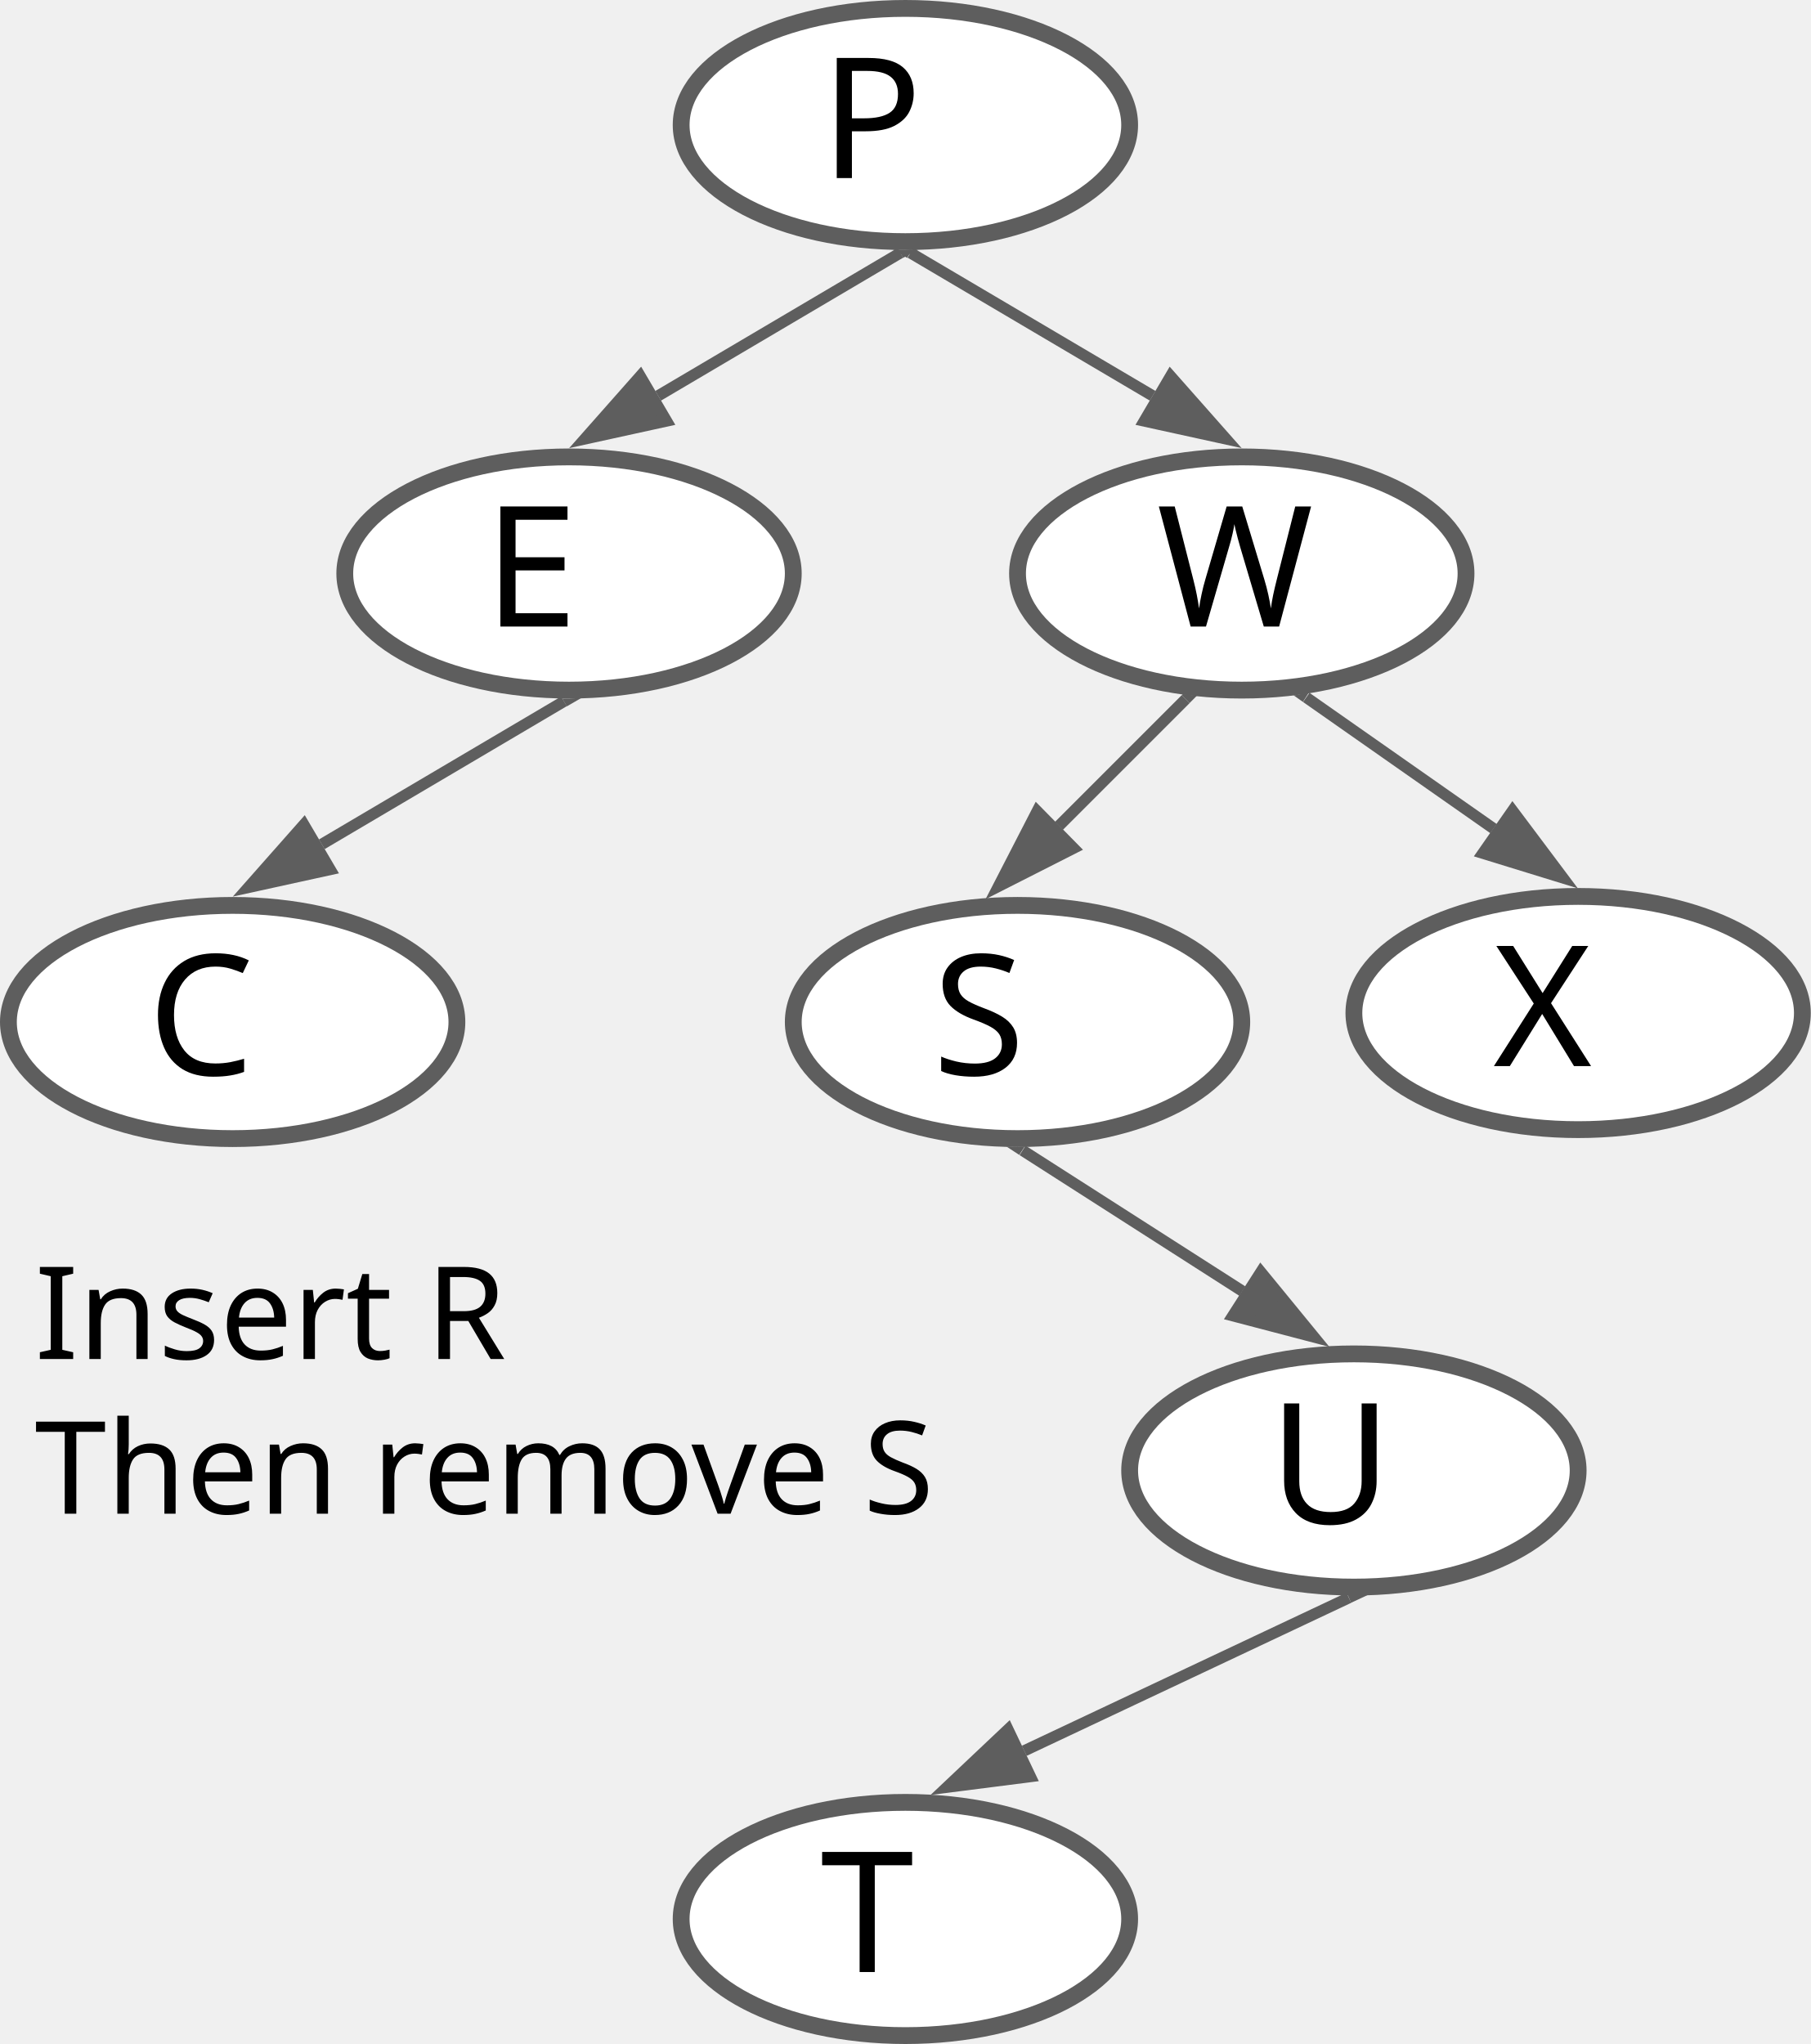
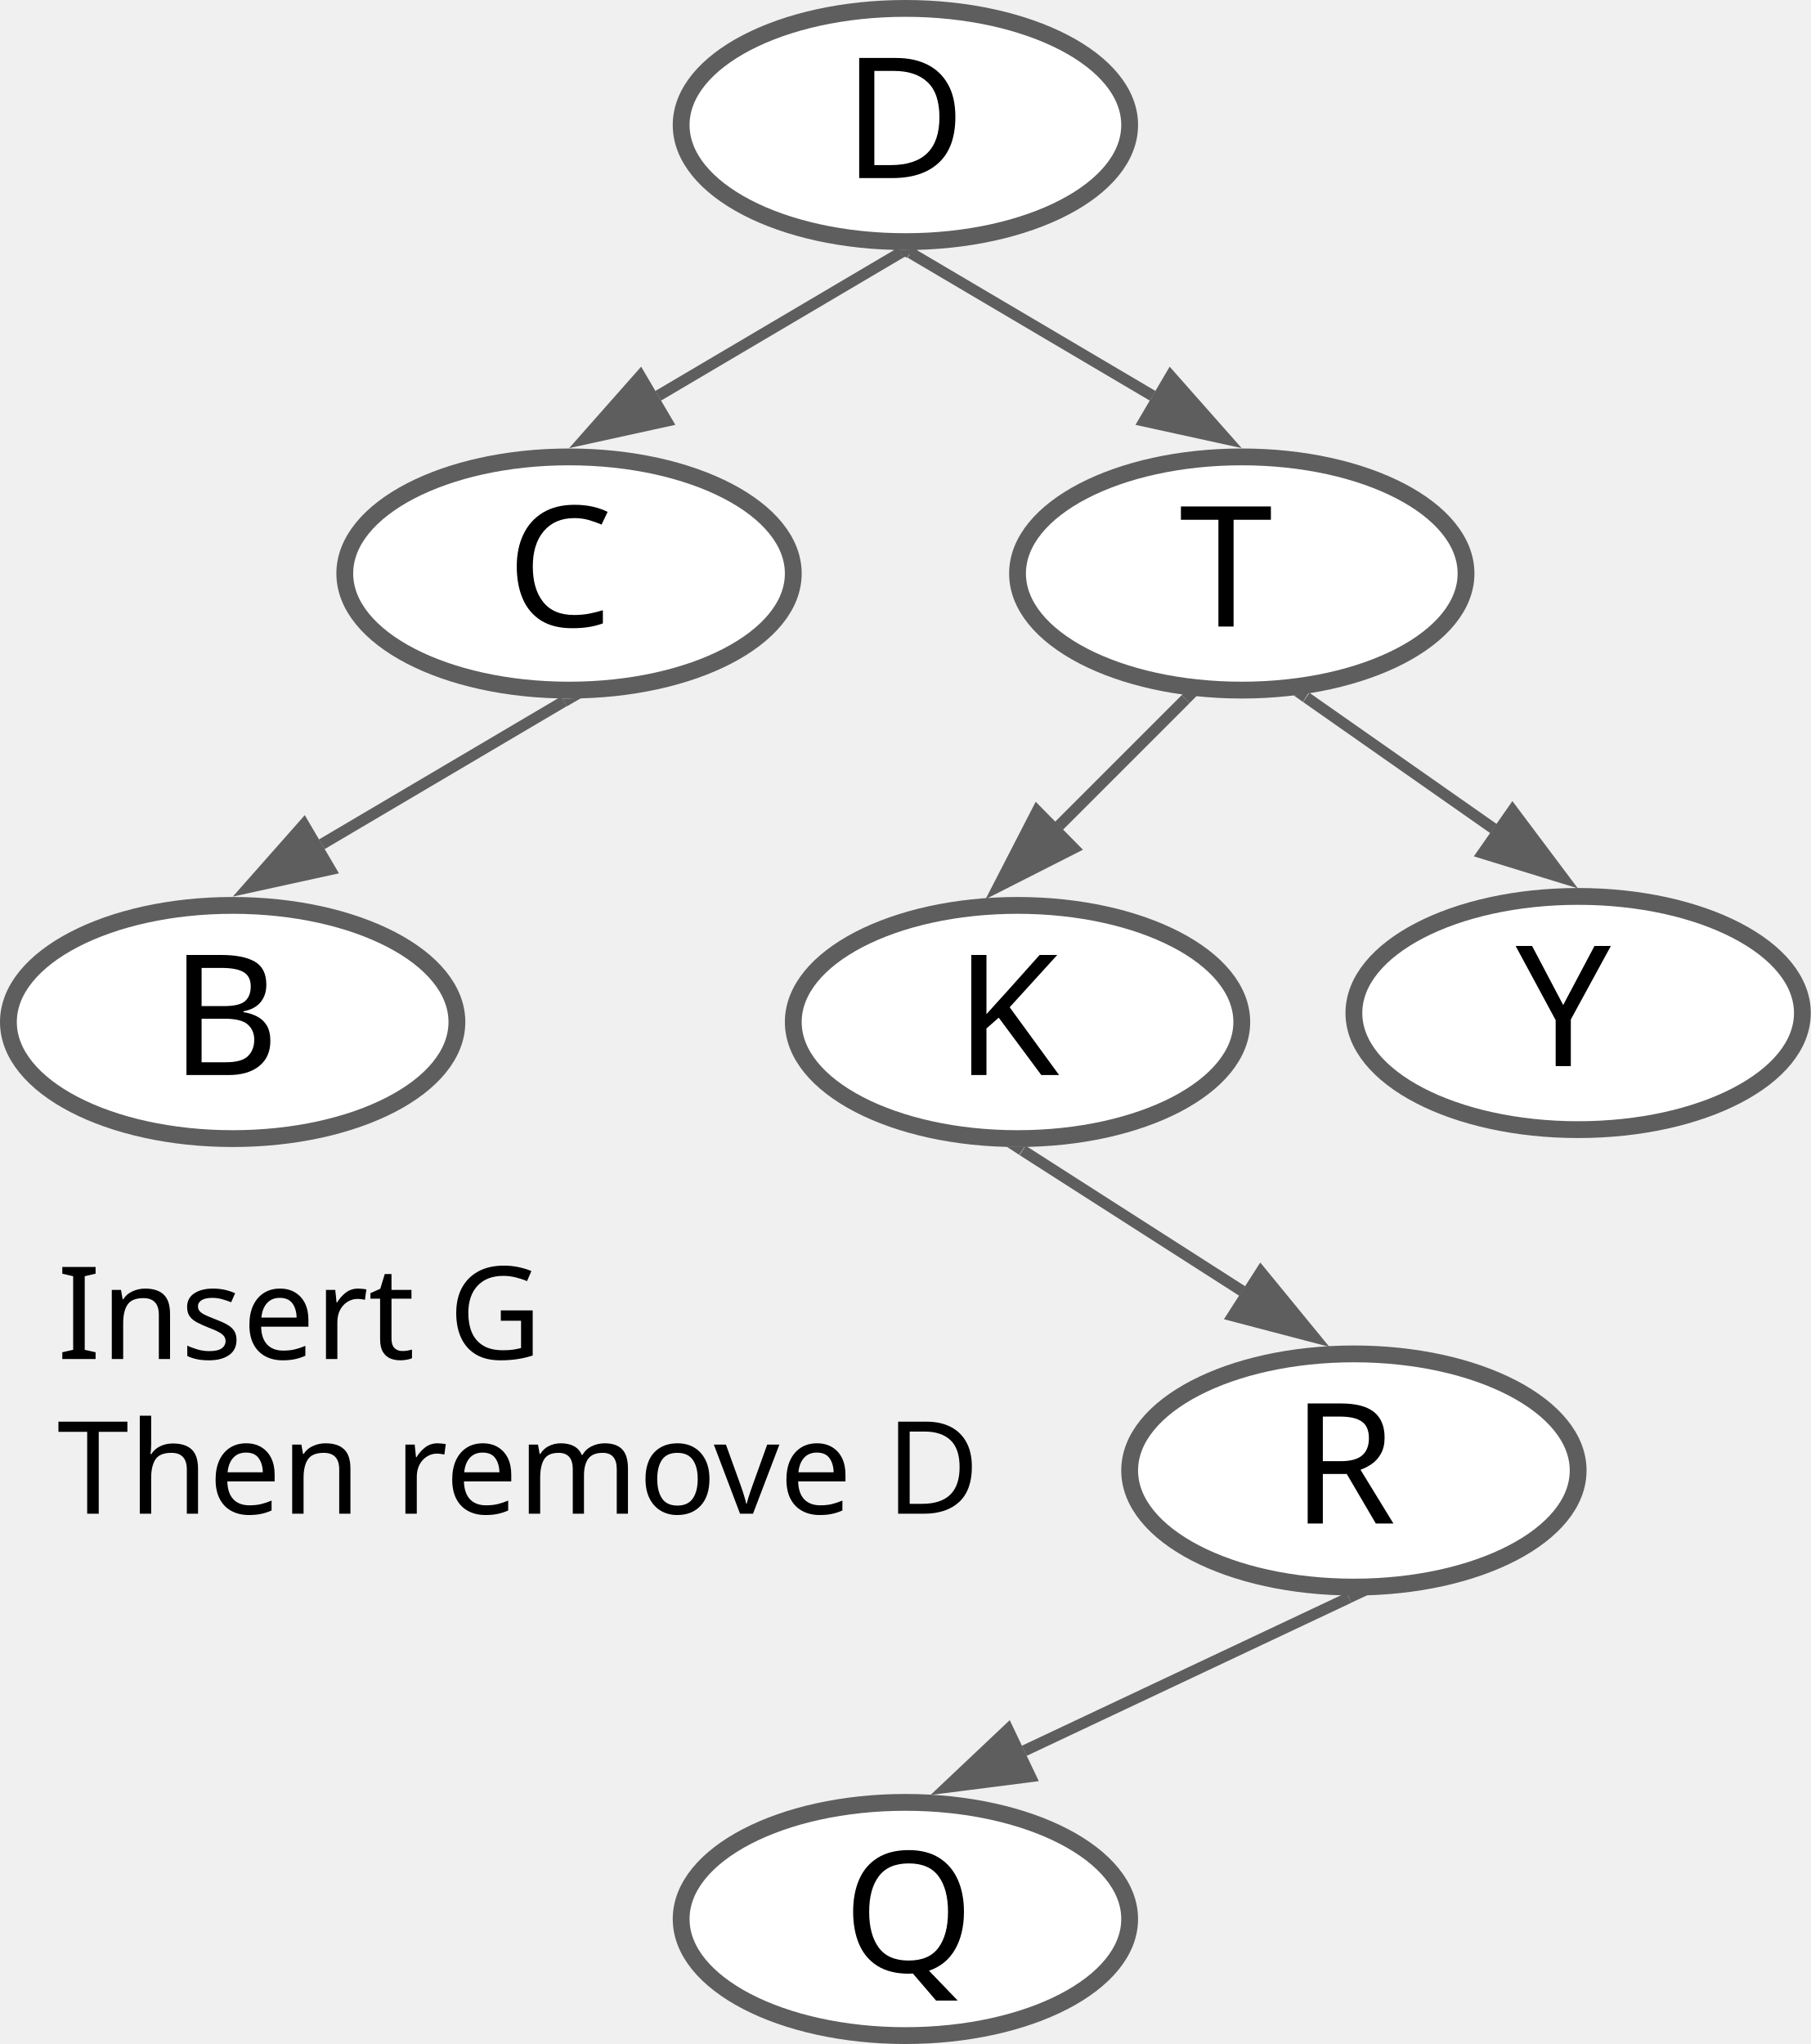
<svg xmlns="http://www.w3.org/2000/svg" xmlns:ns1="lucid" version="1.1" id="Layer_1" x="0px" y="0px" viewBox="0 0 323 364.6" style="enable-background:new 0 0 323 364.6;" xml:space="preserve">
  <style type="text/css">
	.st0{fill:#FFFFFF;stroke:#5E5E5E;stroke-width:3;}
	.st1{fill:none;stroke:#5E5E5E;stroke-width:2;}
	.st2{fill:#5E5E5E;}
	.st3{fill:#5E5E5E;stroke:#5E5E5E;stroke-width:2;}
	.st4{font-family:'MyriadPro-Regular';}
	.st5{font-size:30px;}
	.st6{font-size:23px;}
</style>
  <g transform="translate(-160 -160)" ns1:page-tab-id="0_0">
    <path class="st0" d="M321.5,161.5c22.1,0,40,9.3,40,20.8s-17.9,20.8-40,20.8s-40-9.3-40-20.8S299.4,161.5,321.5,161.5z" />
    <path class="st0" d="M381.5,241.5c22.1,0,40,9.3,40,20.8s-17.9,20.8-40,20.8s-40-9.3-40-20.8S359.4,241.5,381.5,241.5z" />
    <path class="st0" d="M261.5,241.5c22.1,0,40,9.3,40,20.8s-17.9,20.8-40,20.8s-40-9.3-40-20.8S239.4,241.5,261.5,241.5z" />
    <path class="st0" d="M441.5,319.9c22.1,0,40,9.3,40,20.8s-17.9,20.8-40,20.8s-40-9.3-40-20.8S419.4,319.9,441.5,319.9z" />
    <path class="st0" d="M341.5,321.5c22.1,0,40,9.3,40,20.8s-17.9,20.8-40,20.8s-40-9.3-40-20.8S319.4,321.5,341.5,321.5z" />
    <path class="st0" d="M201.5,321.5c22.1,0,40,9.3,40,20.8s-17.9,20.8-40,20.8s-40-9.3-40-20.8S179.4,321.5,201.5,321.5z" />
    <path class="st0" d="M401.5,401.5c22.1,0,40,9.3,40,20.8s-17.9,20.8-40,20.8s-40-9.3-40-20.8S379.4,401.5,401.5,401.5z" />
    <path class="st0" d="M321.5,481.5c22.1,0,40,9.3,40,20.8s-17.9,20.8-40,20.8s-40-9.3-40-20.8S299.4,481.5,321.5,481.5z" />
    <path class="st1" d="M365.6,230.6l-43.2-25.5" />
    <path class="st2" d="M322.7,204.5l-0.9,1.5l-2.5-1.5l2.1,0.1L322.7,204.5z" />
    <path class="st3" d="M364.1,235.1l4.7-8l9.9,11.2L364.1,235.1z" />
    <path class="st1" d="M320.6,205.1l-43.2,25.5" />
    <path class="st3" d="M274.2,227.1l4.7,8l-14.6,3.2L274.2,227.1z" />
    <path class="st2" d="M323.7,204.5l-2.6,1.5l-0.8-1.4l1.2,0L323.7,204.5z" />
    <path class="st1" d="M217.4,310.6l43.2-25.5" />
    <path class="st2" d="M263.7,284.5l-2.6,1.5l-0.8-1.4l1.2,0L263.7,284.5z" />
    <path class="st3" d="M214.2,307.1l4.7,8l-14.6,3.2L214.2,307.1z" />
    <path class="st1" d="M426.4,307.8L393,284.4" />
    <path class="st2" d="M393.5,283.5L393.5,283.5l-1.1,1.7l-1.7-1.2l0.4,0L393.5,283.5z" />
    <path class="st3" d="M424.5,312.2l5.3-7.6l9,12L424.5,312.2z" />
    <path class="st1" d="M348.9,307.3l22.6-22.6" />
    <path class="st2" d="M371,283.8l2.5,0.3l-1.3,1.3l-1.4-1.4L371,283.8z" />
    <path class="st3" d="M345,304.7l6.5,6.6l-13.4,6.8L345,304.7z" />
    <path class="st1" d="M381.6,390.3l-39.2-25.1" />
    <path class="st2" d="M342.8,364.5l-1,1.5l-2.3-1.5l2,0.1L342.8,364.5z" />
    <path class="st3" d="M379.9,394.7l5-7.8l9.5,11.6L379.9,394.7z" />
    <path class="st1" d="M342.7,472.3l57.9-27.3" />
    <path class="st2" d="M404.2,444.4l-3.2,1.5l-0.6-1.4l1.2,0L404.2,444.4z" />
    <path class="st3" d="M339.8,468.5l4,8.4l-14.9,1.9L339.8,468.5z" />
  </g>
-   <text transform="matrix(1 0 0 1 146.3506 31.7613)" class="st4 st5">P</text>
-   <text transform="matrix(1 0 0 1 86.3505 111.7615)" class="st4 st5">E</text>
-   <text transform="matrix(1 0 0 1 26.3504 191.7616)" class="st4 st5">C</text>
-   <text transform="matrix(1 0 0 1 206.3504 111.7617)" class="st4 st5">W</text>
-   <text transform="matrix(1 0 0 1 166.3504 191.7618)" class="st4 st5">S</text>
-   <text transform="matrix(1 0 0 1 266.3503 190.1619)" class="st4 st5">X</text>
-   <text transform="matrix(1 0 0 1 226.3503 271.7617)" class="st4 st5">U</text>
-   <text transform="matrix(1 0 0 1 146.3502 351.7617)" class="st4 st5">T</text>
-   <text transform="matrix(1 0 0 1 6.1916 242.4136)">
-     <tspan x="0" y="0" class="st4 st6">Insert R</tspan>
-     <tspan x="0" y="27.6" class="st4 st6">Then remove S</tspan>
+   <text transform="matrix(1 0 0 1 150.3506 31.7613)" class="st4 st5">D</text>
+   <text transform="matrix(1 0 0 1 90.3505 111.7615)" class="st4 st5">C</text>
+   <text transform="matrix(1 0 0 1 30.3504 191.7616)" class="st4 st5">B</text>
+   <text transform="matrix(1 0 0 1 210.3504 111.7617)" class="st4 st5">T</text>
+   <text transform="matrix(1 0 0 1 170.3504 191.7618)" class="st4 st5">K</text>
+   <text transform="matrix(1 0 0 1 270.3503 190.1619)" class="st4 st5">Y</text>
+   <text transform="matrix(1 0 0 1 230.3503 271.7617)" class="st4 st5">R</text>
+   <text transform="matrix(1 0 0 1 150.3502 351.7617)" class="st4 st5">Q</text>
+   <text transform="matrix(1 0 0 1 10.1916 242.4136)">
+     <tspan x="0" y="0" class="st4 st6">Insert G</tspan>
+     <tspan x="0" y="27.6" class="st4 st6">Then remove D</tspan>
  </text>
</svg>
